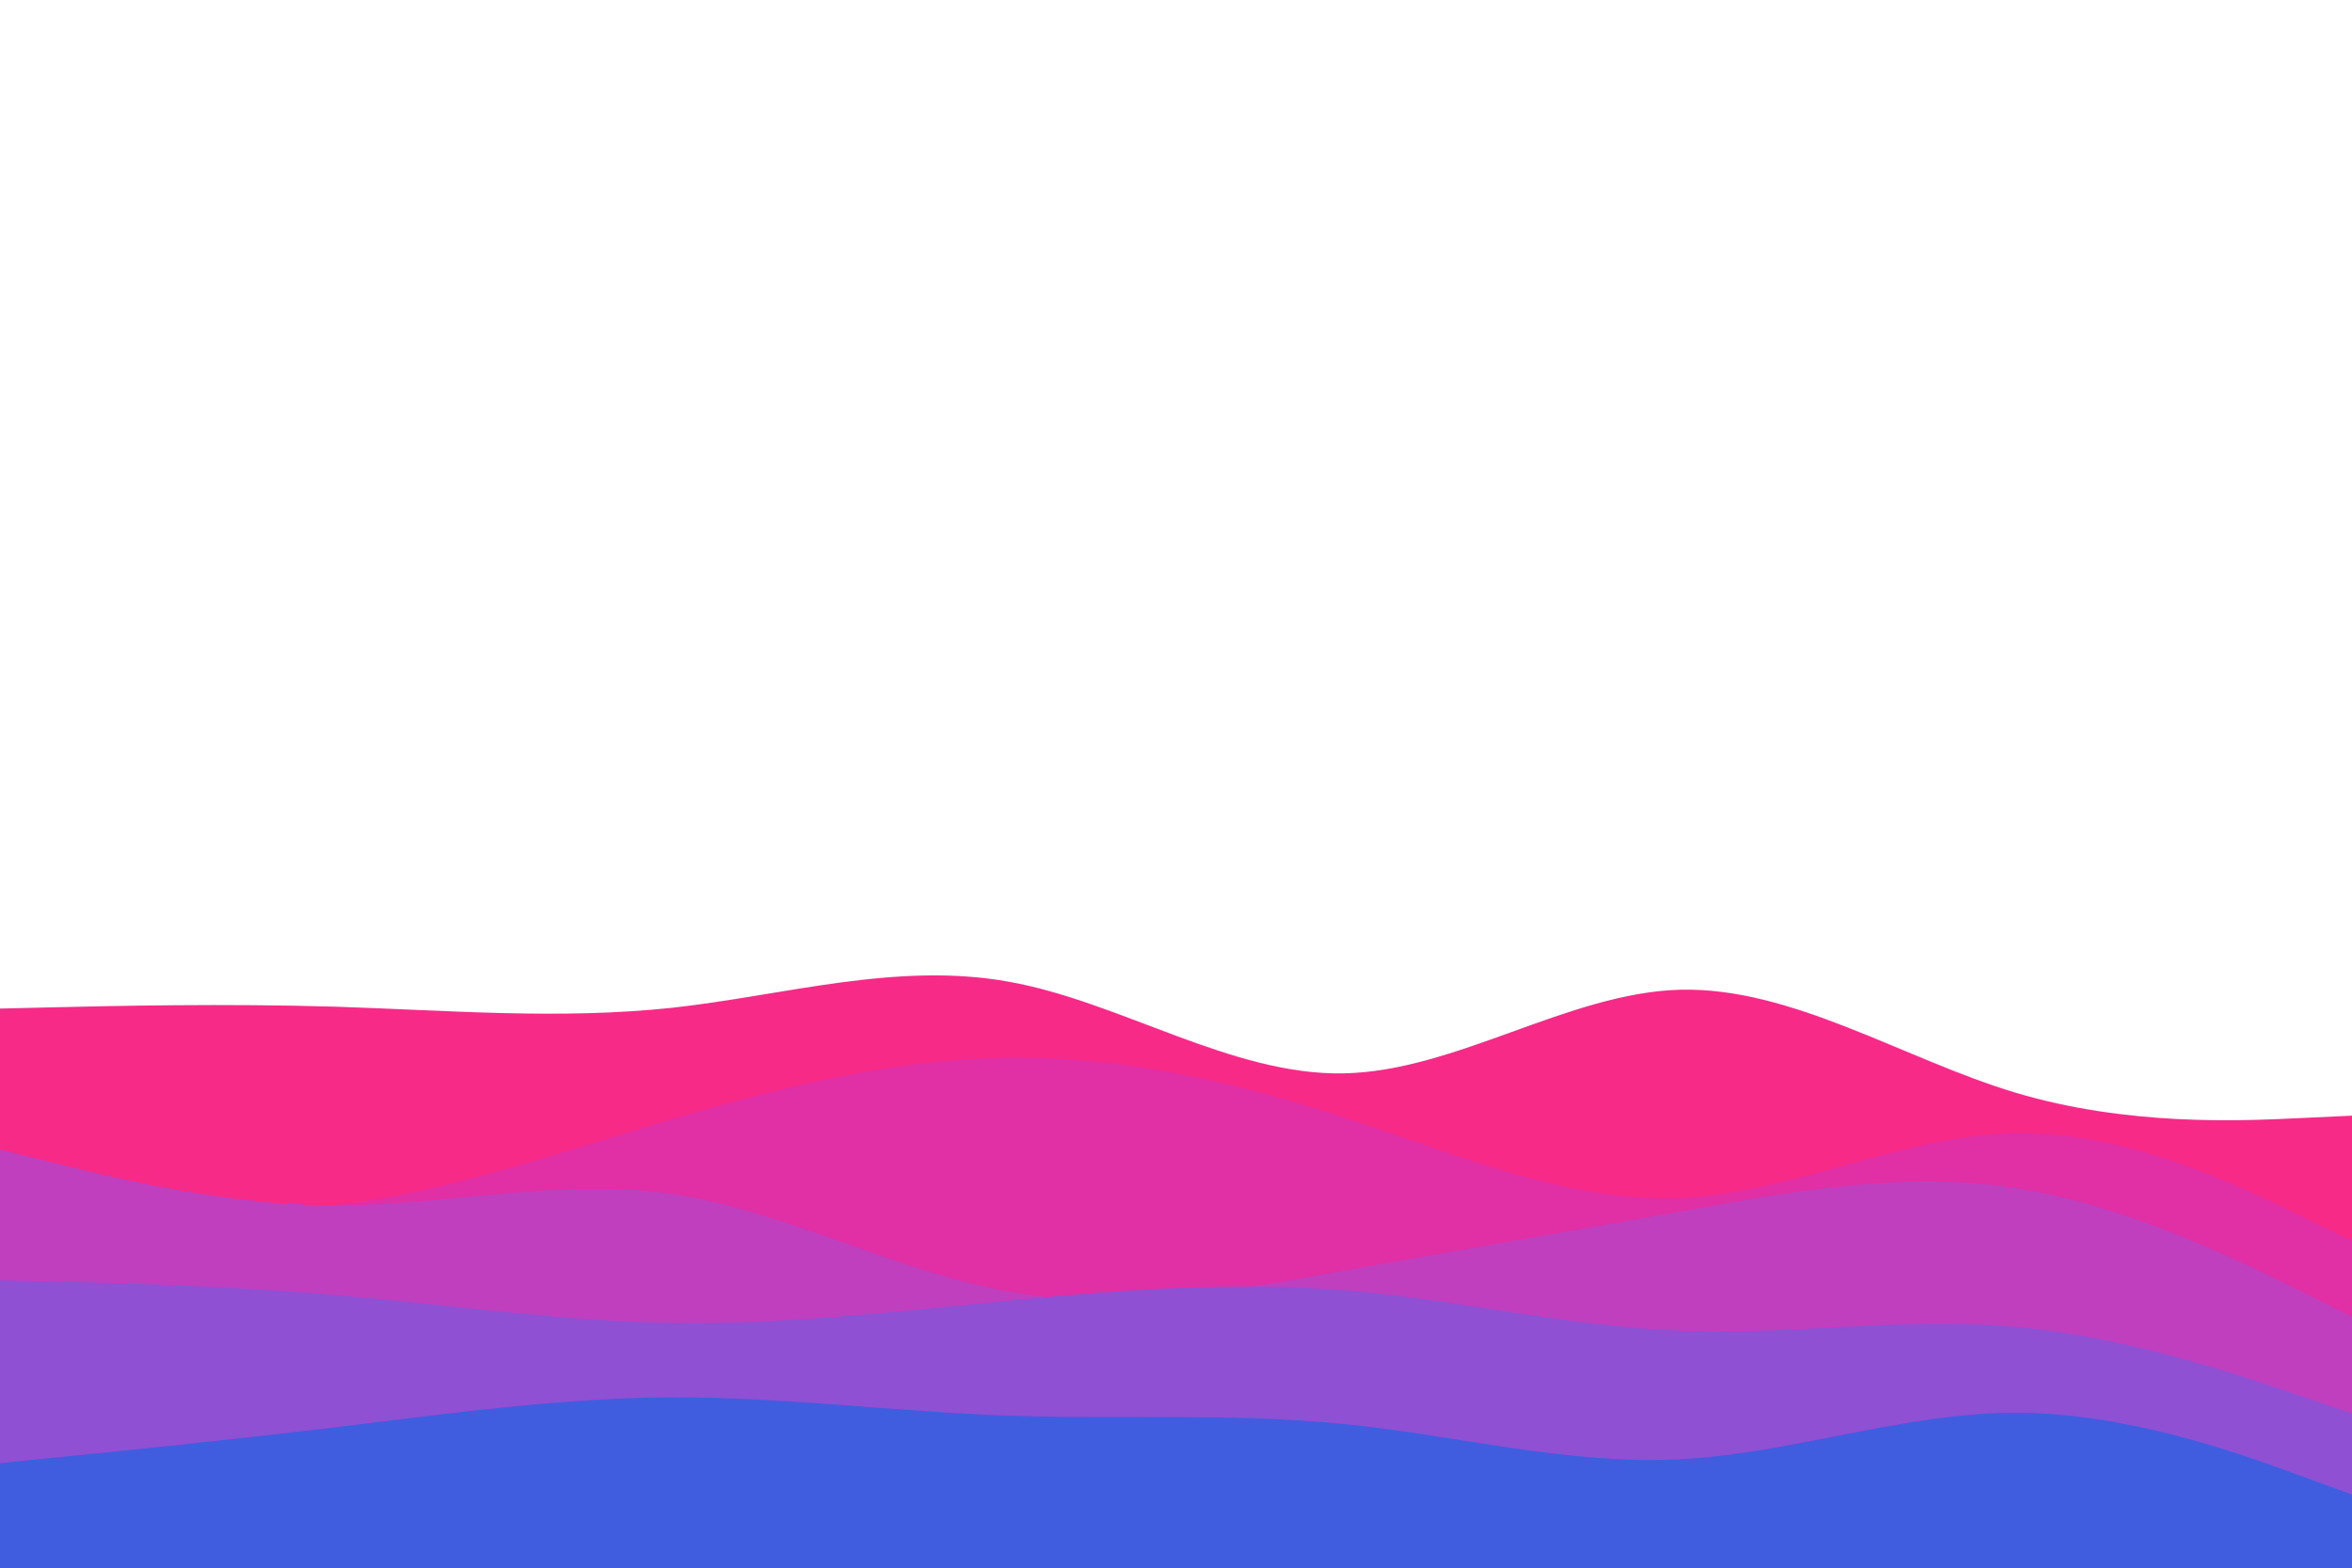
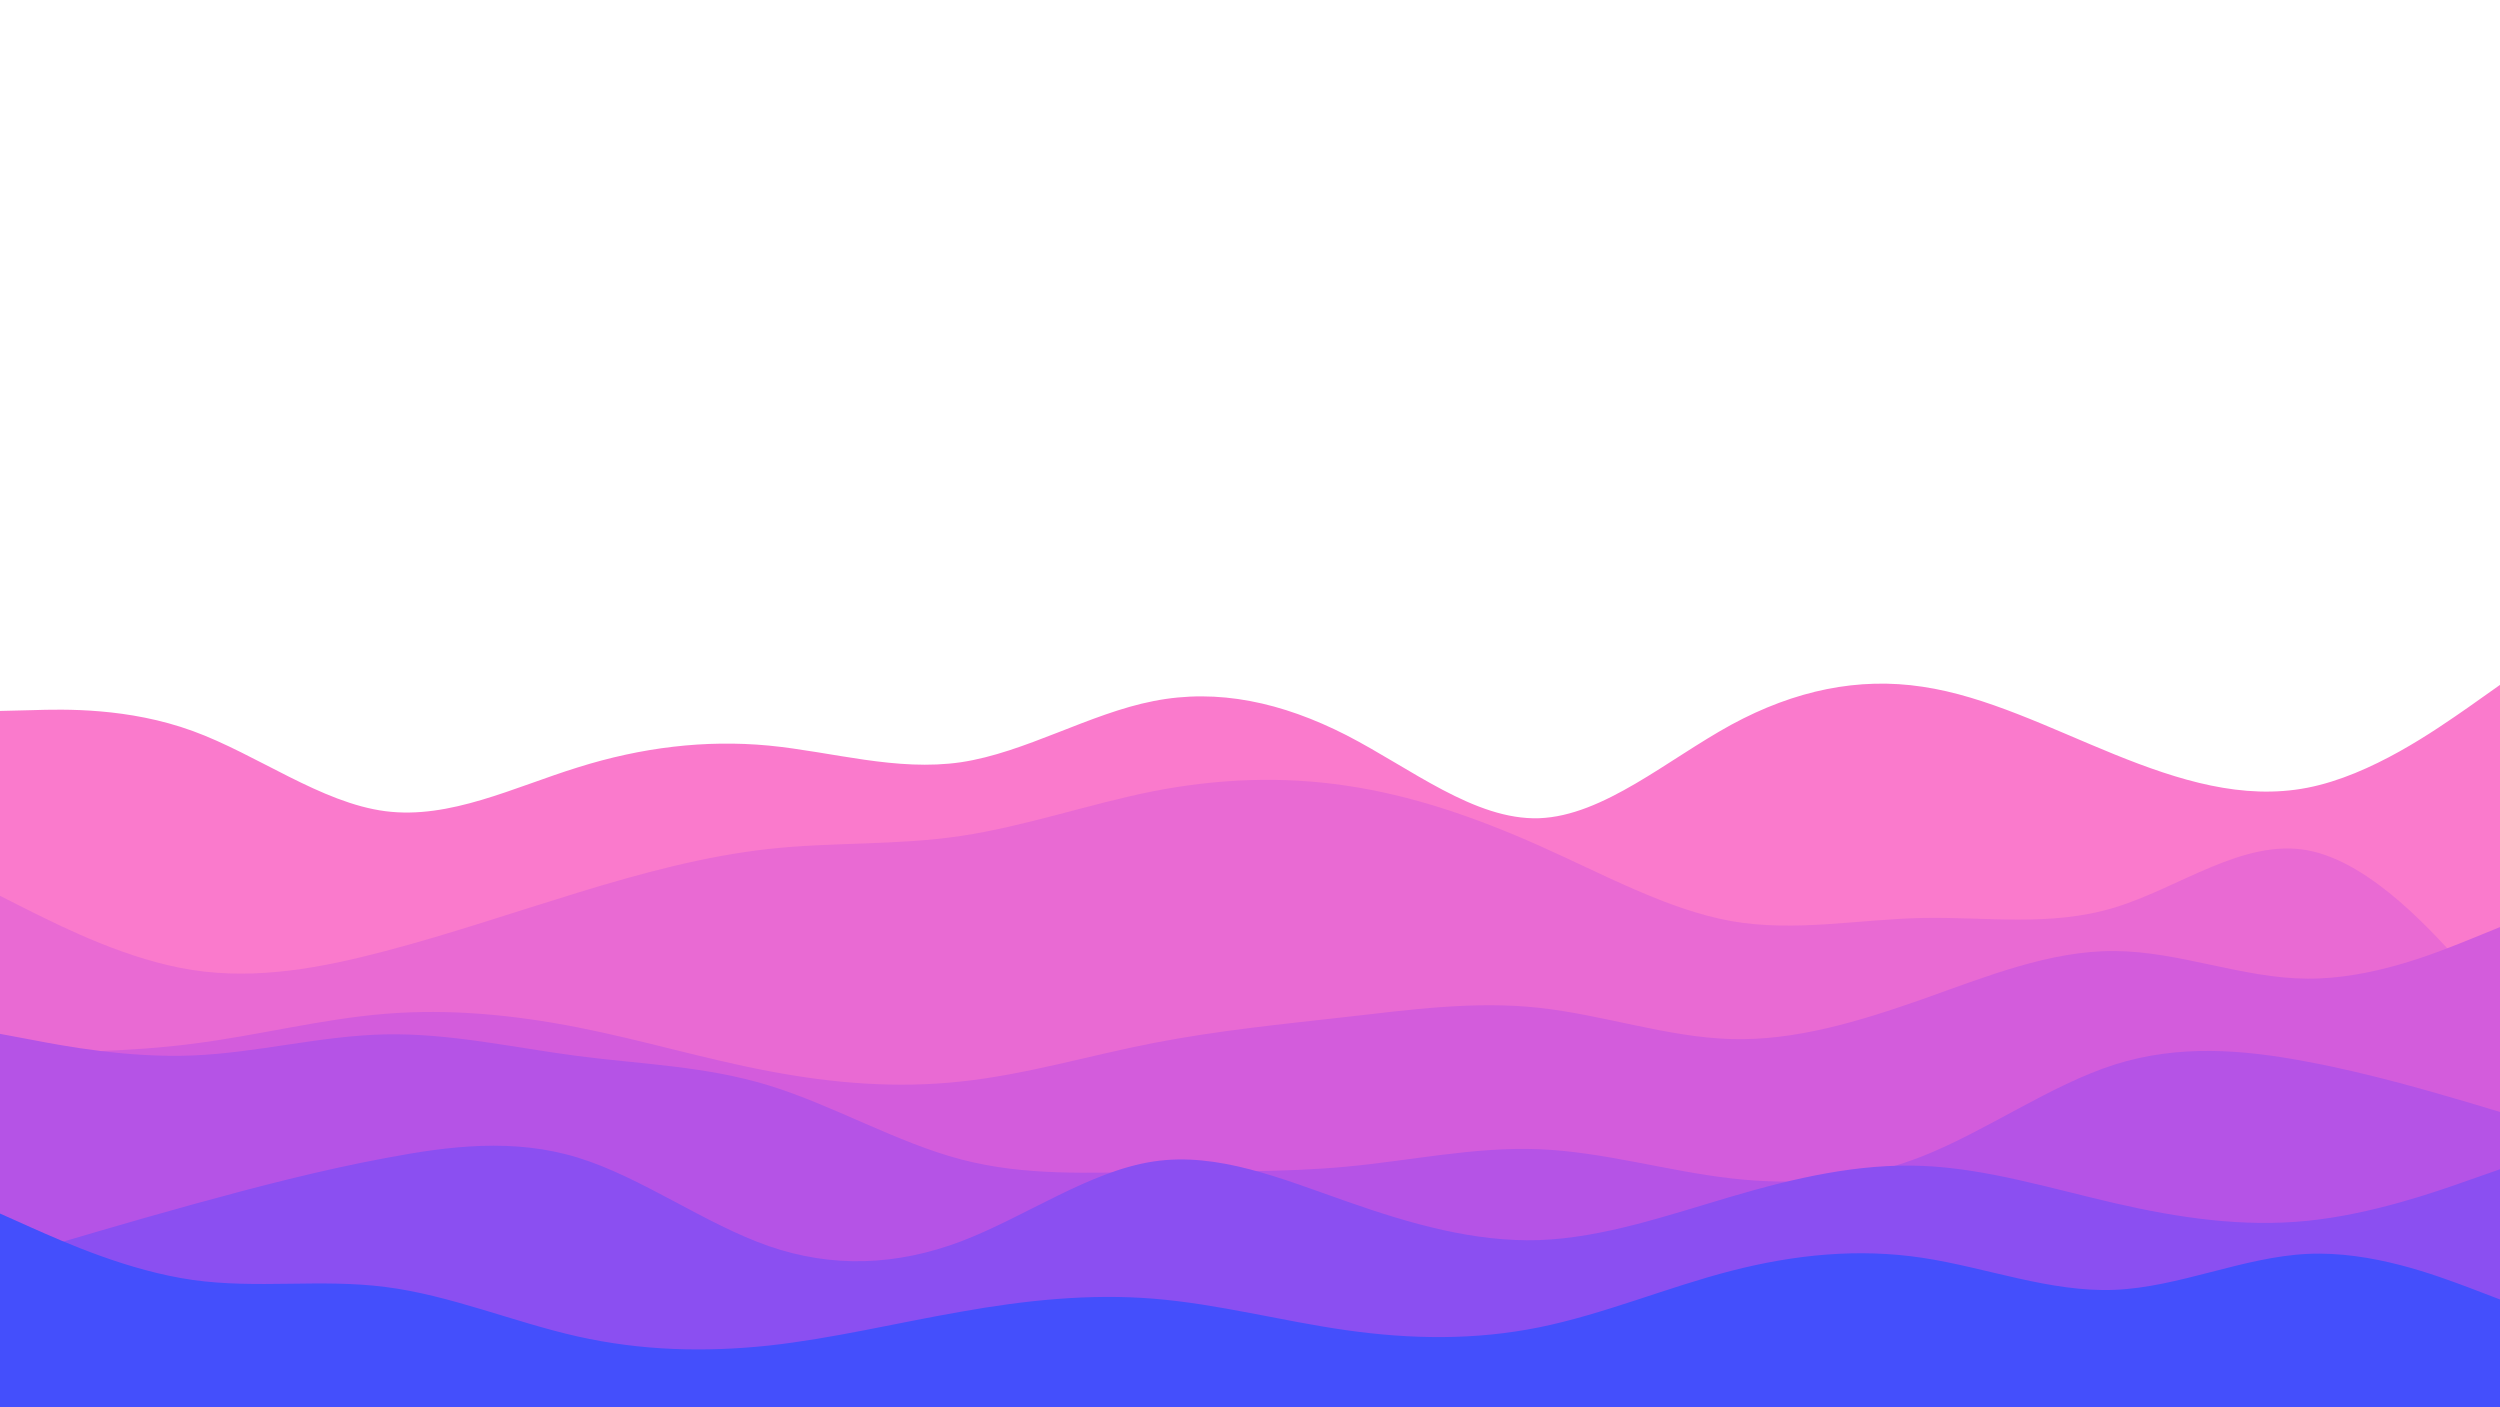
- <svg xmlns="http://www.w3.org/2000/svg" id="visual" viewBox="0 0 900 600" width="900" height="600" version="1.1">
-   <path d="M0 386L21.5 385.5C43 385 86 384 128.8 385.3C171.7 386.7 214.3 390.3 257.2 385.7C300 381 343 368 385.8 375.7C428.7 383.3 471.3 411.7 514.2 410.8C557 410 600 380 642.8 378.8C685.7 377.7 728.3 405.3 771.2 418.2C814 431 857 429 878.5 428L900 427L900 601L878.5 601C857 601 814 601 771.2 601C728.3 601 685.7 601 642.8 601C600 601 557 601 514.2 601C471.3 601 428.7 601 385.8 601C343 601 300 601 257.2 601C214.3 601 171.7 601 128.8 601C86 601 43 601 21.5 601L0 601Z" fill="#f72a88" />
-   <path d="M0 458L21.5 460.2C43 462.3 86 466.7 128.8 461.3C171.7 456 214.3 441 257.2 428.3C300 415.7 343 405.3 385.8 404.8C428.7 404.3 471.3 413.7 514.2 427.7C557 441.7 600 460.3 642.8 458.5C685.7 456.7 728.3 434.3 771.2 433.7C814 433 857 454 878.5 464.5L900 475L900 601L878.5 601C857 601 814 601 771.2 601C728.3 601 685.7 601 642.8 601C600 601 557 601 514.2 601C471.3 601 428.7 601 385.8 601C343 601 300 601 257.2 601C214.3 601 171.7 601 128.8 601C86 601 43 601 21.5 601L0 601Z" fill="#e12fa5" />
-   <path d="M0 440L21.5 445.3C43 450.7 86 461.3 128.8 461.3C171.7 461.3 214.3 450.7 257.2 457C300 463.3 343 486.7 385.8 494.3C428.7 502 471.3 494 514.2 486.3C557 478.7 600 471.3 642.8 463.7C685.7 456 728.3 448 771.2 454.7C814 461.3 857 482.7 878.5 493.3L900 504L900 601L878.5 601C857 601 814 601 771.2 601C728.3 601 685.7 601 642.8 601C600 601 557 601 514.2 601C471.3 601 428.7 601 385.8 601C343 601 300 601 257.2 601C214.3 601 171.7 601 128.8 601C86 601 43 601 21.5 601L0 601Z" fill="#bf3fbf" />
-   <path d="M0 490L21.5 490.5C43 491 86 492 128.8 495.7C171.7 499.3 214.3 505.7 257.2 506.3C300 507 343 502 385.8 497.8C428.7 493.7 471.3 490.3 514.2 493.8C557 497.3 600 507.7 642.8 509.3C685.7 511 728.3 504 771.2 507.8C814 511.7 857 526.3 878.5 533.7L900 541L900 601L878.5 601C857 601 814 601 771.2 601C728.3 601 685.7 601 642.8 601C600 601 557 601 514.2 601C471.3 601 428.7 601 385.8 601C343 601 300 601 257.2 601C214.3 601 171.7 601 128.8 601C86 601 43 601 21.5 601L0 601Z" fill="#8f50d3" />
-   <path d="M0 560L21.5 557.8C43 555.7 86 551.3 128.8 546.2C171.7 541 214.3 535 257.2 534.8C300 534.7 343 540.3 385.8 541.8C428.7 543.3 471.3 540.7 514.2 545C557 549.3 600 560.7 642.8 558.5C685.7 556.3 728.3 540.7 771.2 540.7C814 540.7 857 556.3 878.5 564.2L900 572L900 601L878.5 601C857 601 814 601 771.2 601C728.3 601 685.7 601 642.8 601C600 601 557 601 514.2 601C471.3 601 428.7 601 385.8 601C343 601 300 601 257.2 601C214.3 601 171.7 601 128.8 601C86 601 43 601 21.5 601L0 601Z" fill="#405de0" />
+ <svg xmlns="http://www.w3.org/2000/svg" id="visual" viewBox="0 0 960 540" width="960" height="540" version="1.1">
+   <path d="M0 273L12.3 272.7C24.7 272.3 49.3 271.7 74 280.7C98.7 289.7 123.3 308.3 148 311.5C172.7 314.7 197.3 302.3 221.8 294.7C246.3 287 270.7 284 295.2 286.3C319.7 288.7 344.3 296.3 369 292.7C393.7 289 418.3 274 443 269.2C467.7 264.3 492.3 269.7 517 282.3C541.7 295 566.3 315 591 314.2C615.7 313.3 640.3 291.7 664.8 278.3C689.3 265 713.7 260 738.2 263.7C762.7 267.3 787.3 279.7 812 289.7C836.7 299.7 861.3 307.3 886 302.5C910.7 297.7 935.3 280.3 947.7 271.7L960 263L960 541L947.7 541C935.3 541 910.7 541 886 541C861.3 541 836.7 541 812 541C787.3 541 762.7 541 738.2 541C713.7 541 689.3 541 664.8 541C640.3 541 615.7 541 591 541C566.3 541 541.7 541 517 541C492.3 541 467.7 541 443 541C418.3 541 393.7 541 369 541C344.3 541 319.7 541 295.2 541C270.7 541 246.3 541 221.8 541C197.3 541 172.7 541 148 541C123.3 541 98.7 541 74 541C49.3 541 24.7 541 12.3 541L0 541Z" fill="#fa7acc" />
+   <path d="M0 344L12.3 350.2C24.7 356.3 49.3 368.7 74 372.5C98.7 376.3 123.3 371.7 148 365.2C172.7 358.7 197.3 350.3 221.8 342.8C246.3 335.3 270.7 328.7 295.2 326C319.7 323.3 344.3 324.7 369 321C393.7 317.3 418.3 308.7 443 303.8C467.7 299 492.3 298 517 301.7C541.7 305.3 566.3 313.7 591 324.7C615.7 335.7 640.3 349.3 664.8 353.7C689.3 358 713.7 353 738.2 352.5C762.7 352 787.3 356 812 348.5C836.7 341 861.3 322 886 326.5C910.7 331 935.3 359 947.7 373L960 387L960 541L947.7 541C935.3 541 910.7 541 886 541C861.3 541 836.7 541 812 541C787.3 541 762.7 541 738.2 541C713.7 541 689.3 541 664.8 541C640.3 541 615.7 541 591 541C566.3 541 541.7 541 517 541C492.3 541 467.7 541 443 541C418.3 541 393.7 541 369 541C344.3 541 319.7 541 295.2 541C270.7 541 246.3 541 221.8 541C197.3 541 172.7 541 148 541C123.3 541 98.7 541 74 541C49.3 541 24.7 541 12.3 541L0 541Z" fill="#e96ad3" />
+   <path d="M0 404L12.3 404C24.7 404 49.3 404 74 400.8C98.7 397.7 123.3 391.3 148 389.3C172.7 387.3 197.3 389.7 221.8 394.5C246.3 399.3 270.7 406.7 295.2 411.3C319.7 416 344.3 418 369 415.3C393.7 412.7 418.3 405.3 443 400.5C467.7 395.7 492.3 393.3 517 390.5C541.7 387.7 566.3 384.3 591 387C615.7 389.7 640.3 398.3 664.8 399C689.3 399.7 713.7 392.3 738.2 383.7C762.7 375 787.3 365 812 365.2C836.7 365.3 861.3 375.7 886 375.8C910.7 376 935.3 366 947.7 361L960 356L960 541L947.7 541C935.3 541 910.7 541 886 541C861.3 541 836.7 541 812 541C787.3 541 762.7 541 738.2 541C713.7 541 689.3 541 664.8 541C640.3 541 615.7 541 591 541C566.3 541 541.7 541 517 541C492.3 541 467.7 541 443 541C418.3 541 393.7 541 369 541C344.3 541 319.7 541 295.2 541C270.7 541 246.3 541 221.8 541C197.3 541 172.7 541 148 541C123.3 541 98.7 541 74 541C49.3 541 24.7 541 12.3 541L0 541Z" fill="#d35cdc" />
+   <path d="M0 397L12.3 399.3C24.7 401.7 49.3 406.3 74 405.3C98.7 404.3 123.3 397.7 148 397.2C172.7 396.7 197.3 402.3 221.8 405.5C246.3 408.7 270.7 409.3 295.2 416.8C319.7 424.3 344.3 438.7 369 445.2C393.7 451.7 418.3 450.3 443 450C467.7 449.7 492.3 450.3 517 448C541.7 445.7 566.3 440.3 591 441.3C615.7 442.3 640.3 449.7 664.8 452.5C689.3 455.3 713.7 453.7 738.2 444C762.7 434.3 787.3 416.7 812 408.8C836.7 401 861.3 403 886 407.7C910.7 412.3 935.3 419.7 947.7 423.3L960 427L960 541L947.7 541C935.3 541 910.7 541 886 541C861.3 541 836.7 541 812 541C787.3 541 762.7 541 738.2 541C713.7 541 689.3 541 664.8 541C640.3 541 615.7 541 591 541C566.3 541 541.7 541 517 541C492.3 541 467.7 541 443 541C418.3 541 393.7 541 369 541C344.3 541 319.7 541 295.2 541C270.7 541 246.3 541 221.8 541C197.3 541 172.7 541 148 541C123.3 541 98.7 541 74 541C49.3 541 24.7 541 12.3 541L0 541Z" fill="#b553e6" />
+   <path d="M0 484L12.3 480.3C24.7 476.7 49.3 469.3 74 462.5C98.7 455.7 123.3 449.3 148 444.7C172.7 440 197.3 437 221.8 444.5C246.3 452 270.7 470 295.2 478.5C319.7 487 344.3 486 369 476.7C393.7 467.3 418.3 449.7 443 446C467.7 442.3 492.3 452.7 517 461.3C541.7 470 566.3 477 591 476.2C615.7 475.3 640.3 466.7 664.8 459.5C689.3 452.3 713.7 446.7 738.2 447.7C762.7 448.7 787.3 456.3 812 462C836.7 467.7 861.3 471.3 886 468.8C910.7 466.3 935.3 457.7 947.7 453.3L960 449L960 541L947.7 541C935.3 541 910.7 541 886 541C861.3 541 836.7 541 812 541C787.3 541 762.7 541 738.2 541C713.7 541 689.3 541 664.8 541C640.3 541 615.7 541 591 541C566.3 541 541.7 541 517 541C492.3 541 467.7 541 443 541C418.3 541 393.7 541 369 541C344.3 541 319.7 541 295.2 541C270.7 541 246.3 541 221.8 541C197.3 541 172.7 541 148 541C123.3 541 98.7 541 74 541C49.3 541 24.7 541 12.3 541L0 541Z" fill="#8b4ff1" />
+   <path d="M0 466L12.3 471.5C24.7 477 49.3 488 74 491.5C98.7 495 123.3 491 148 494.2C172.7 497.3 197.3 507.7 221.8 513.2C246.3 518.7 270.7 519.3 295.2 516.7C319.7 514 344.3 508 369 503.7C393.7 499.3 418.3 496.7 443 498.7C467.7 500.7 492.3 507.3 517 510.8C541.7 514.3 566.3 514.7 591 509.7C615.7 504.7 640.3 494.3 664.8 488C689.3 481.7 713.7 479.3 738.2 483C762.7 486.7 787.3 496.3 812 495.3C836.7 494.3 861.3 482.7 886 481.5C910.7 480.3 935.3 489.7 947.7 494.3L960 499L960 541L947.7 541C935.3 541 910.7 541 886 541C861.3 541 836.7 541 812 541C787.3 541 762.7 541 738.2 541C713.7 541 689.3 541 664.8 541C640.3 541 615.7 541 591 541C566.3 541 541.7 541 517 541C492.3 541 467.7 541 443 541C418.3 541 393.7 541 369 541C344.3 541 319.7 541 295.2 541C270.7 541 246.3 541 221.8 541C197.3 541 172.7 541 148 541C123.3 541 98.7 541 74 541C49.3 541 24.7 541 12.3 541L0 541Z" fill="#444ffc" />
</svg>
